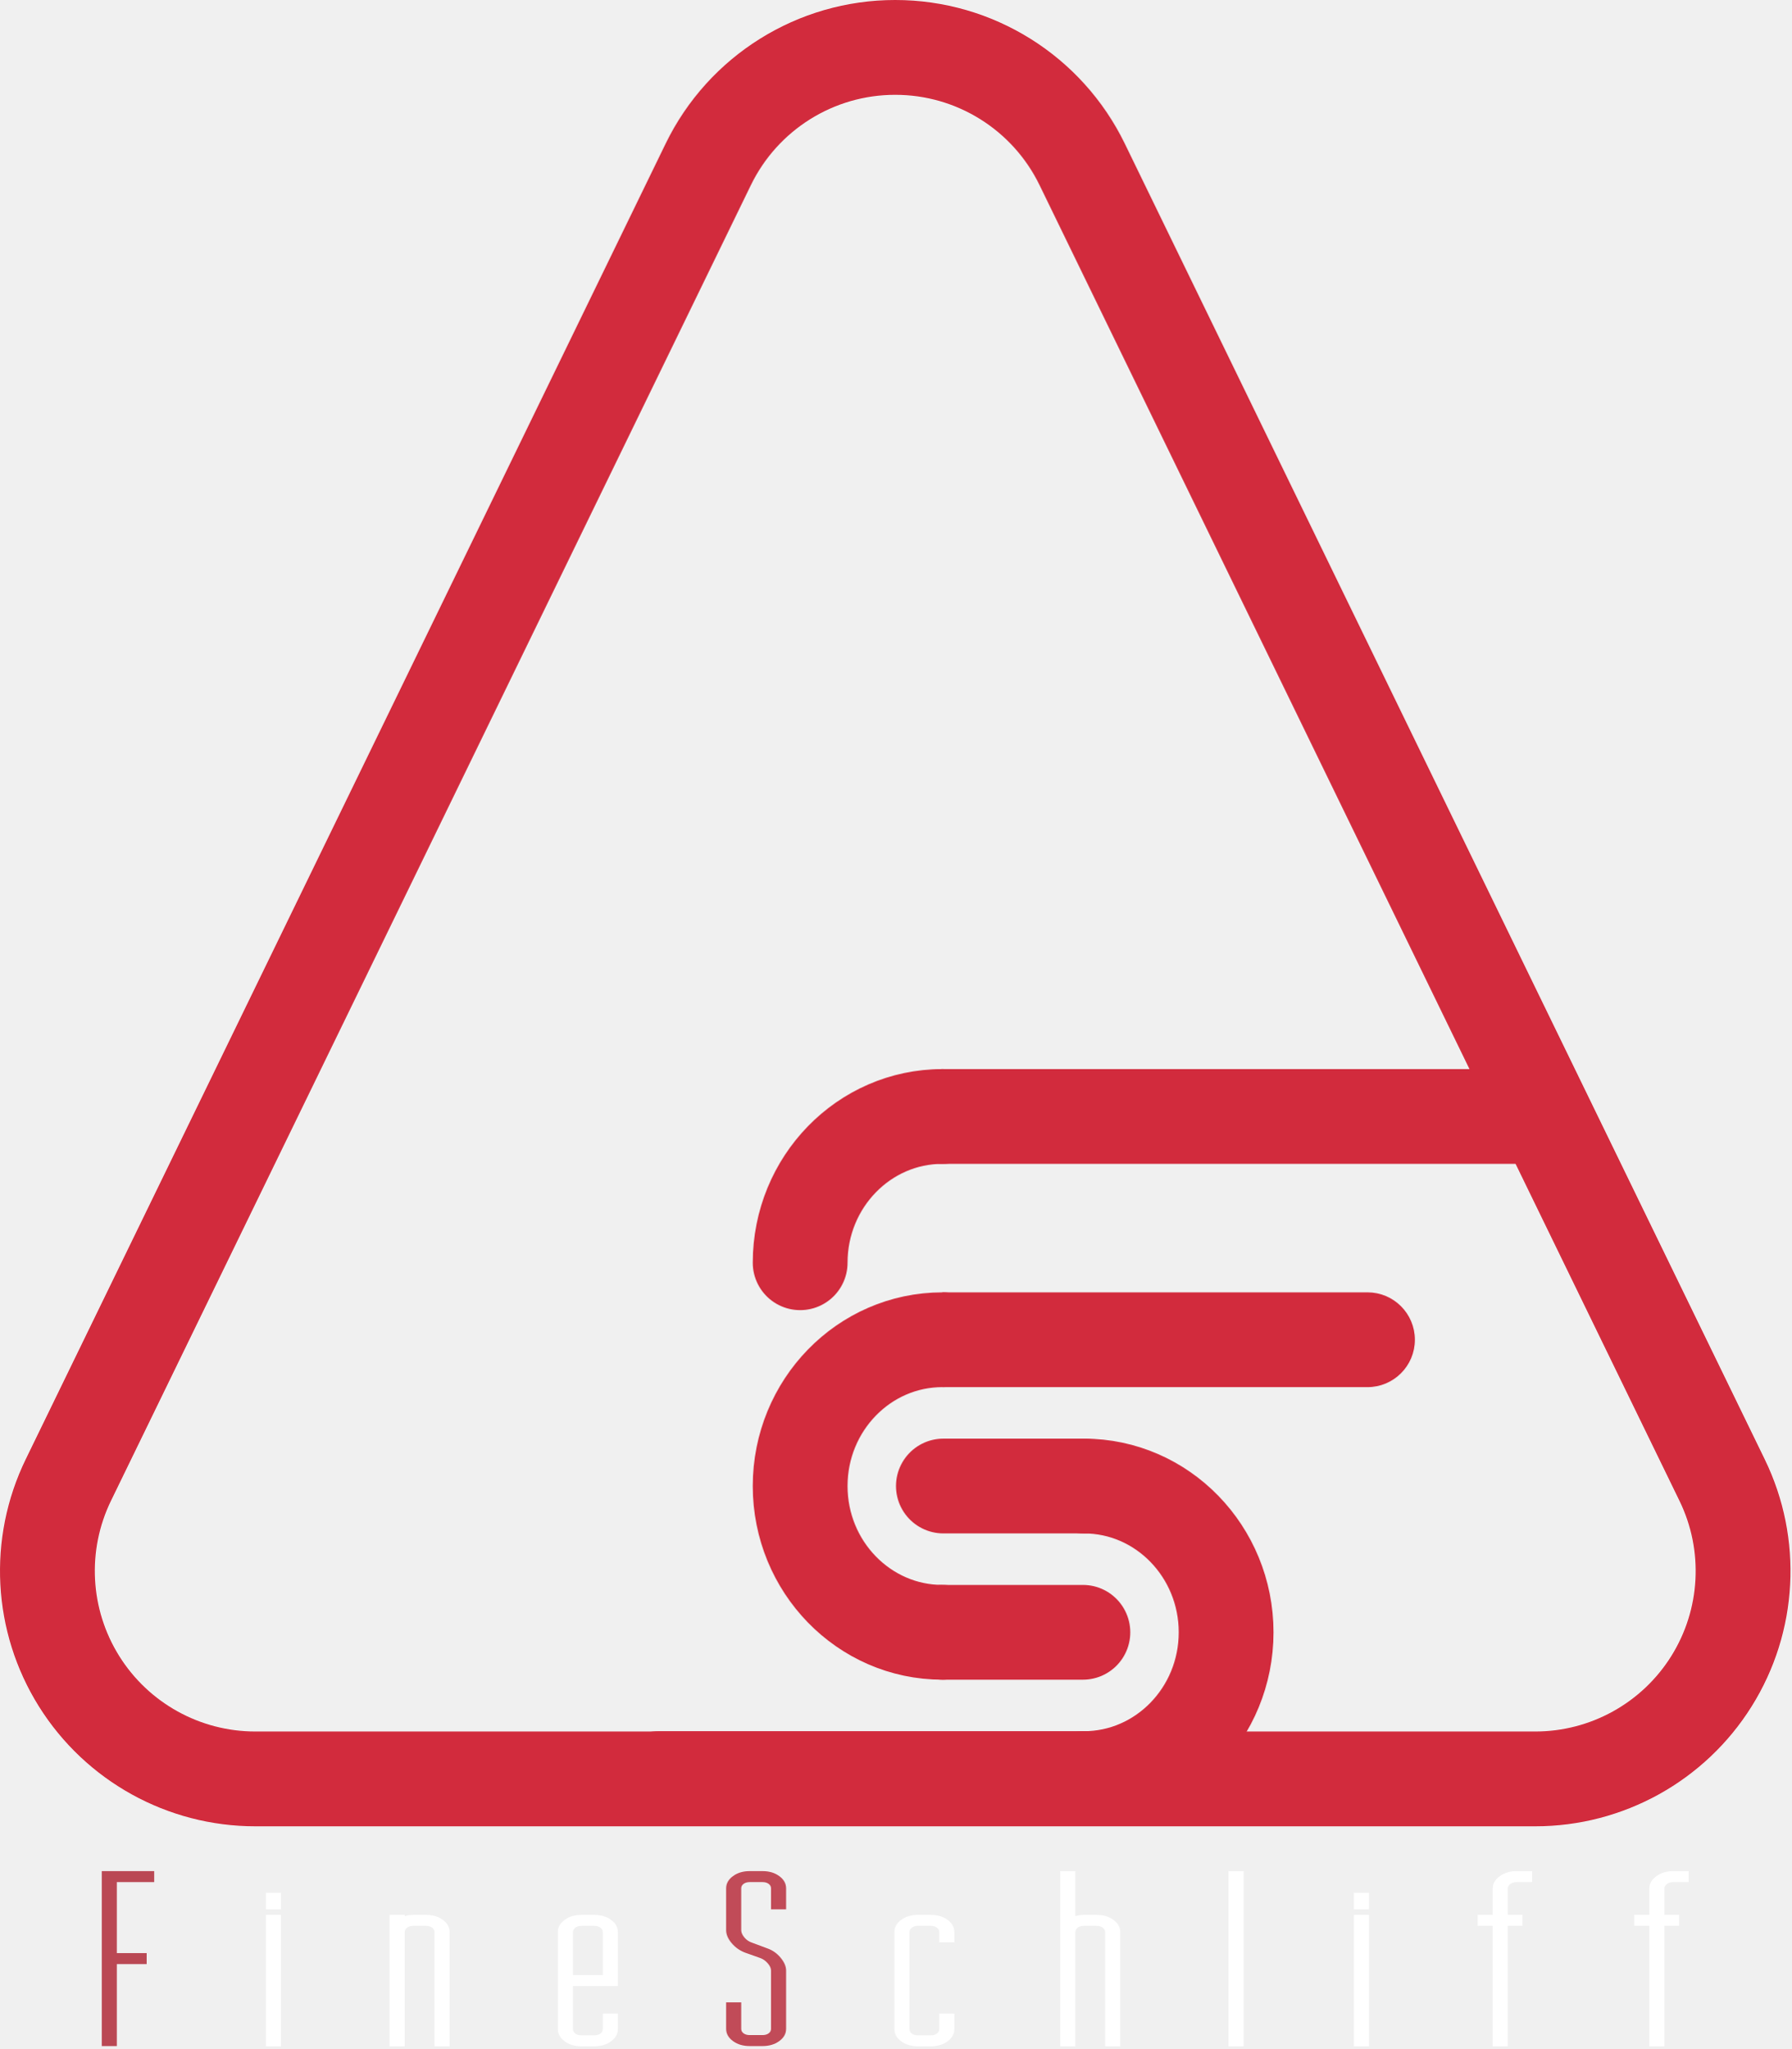
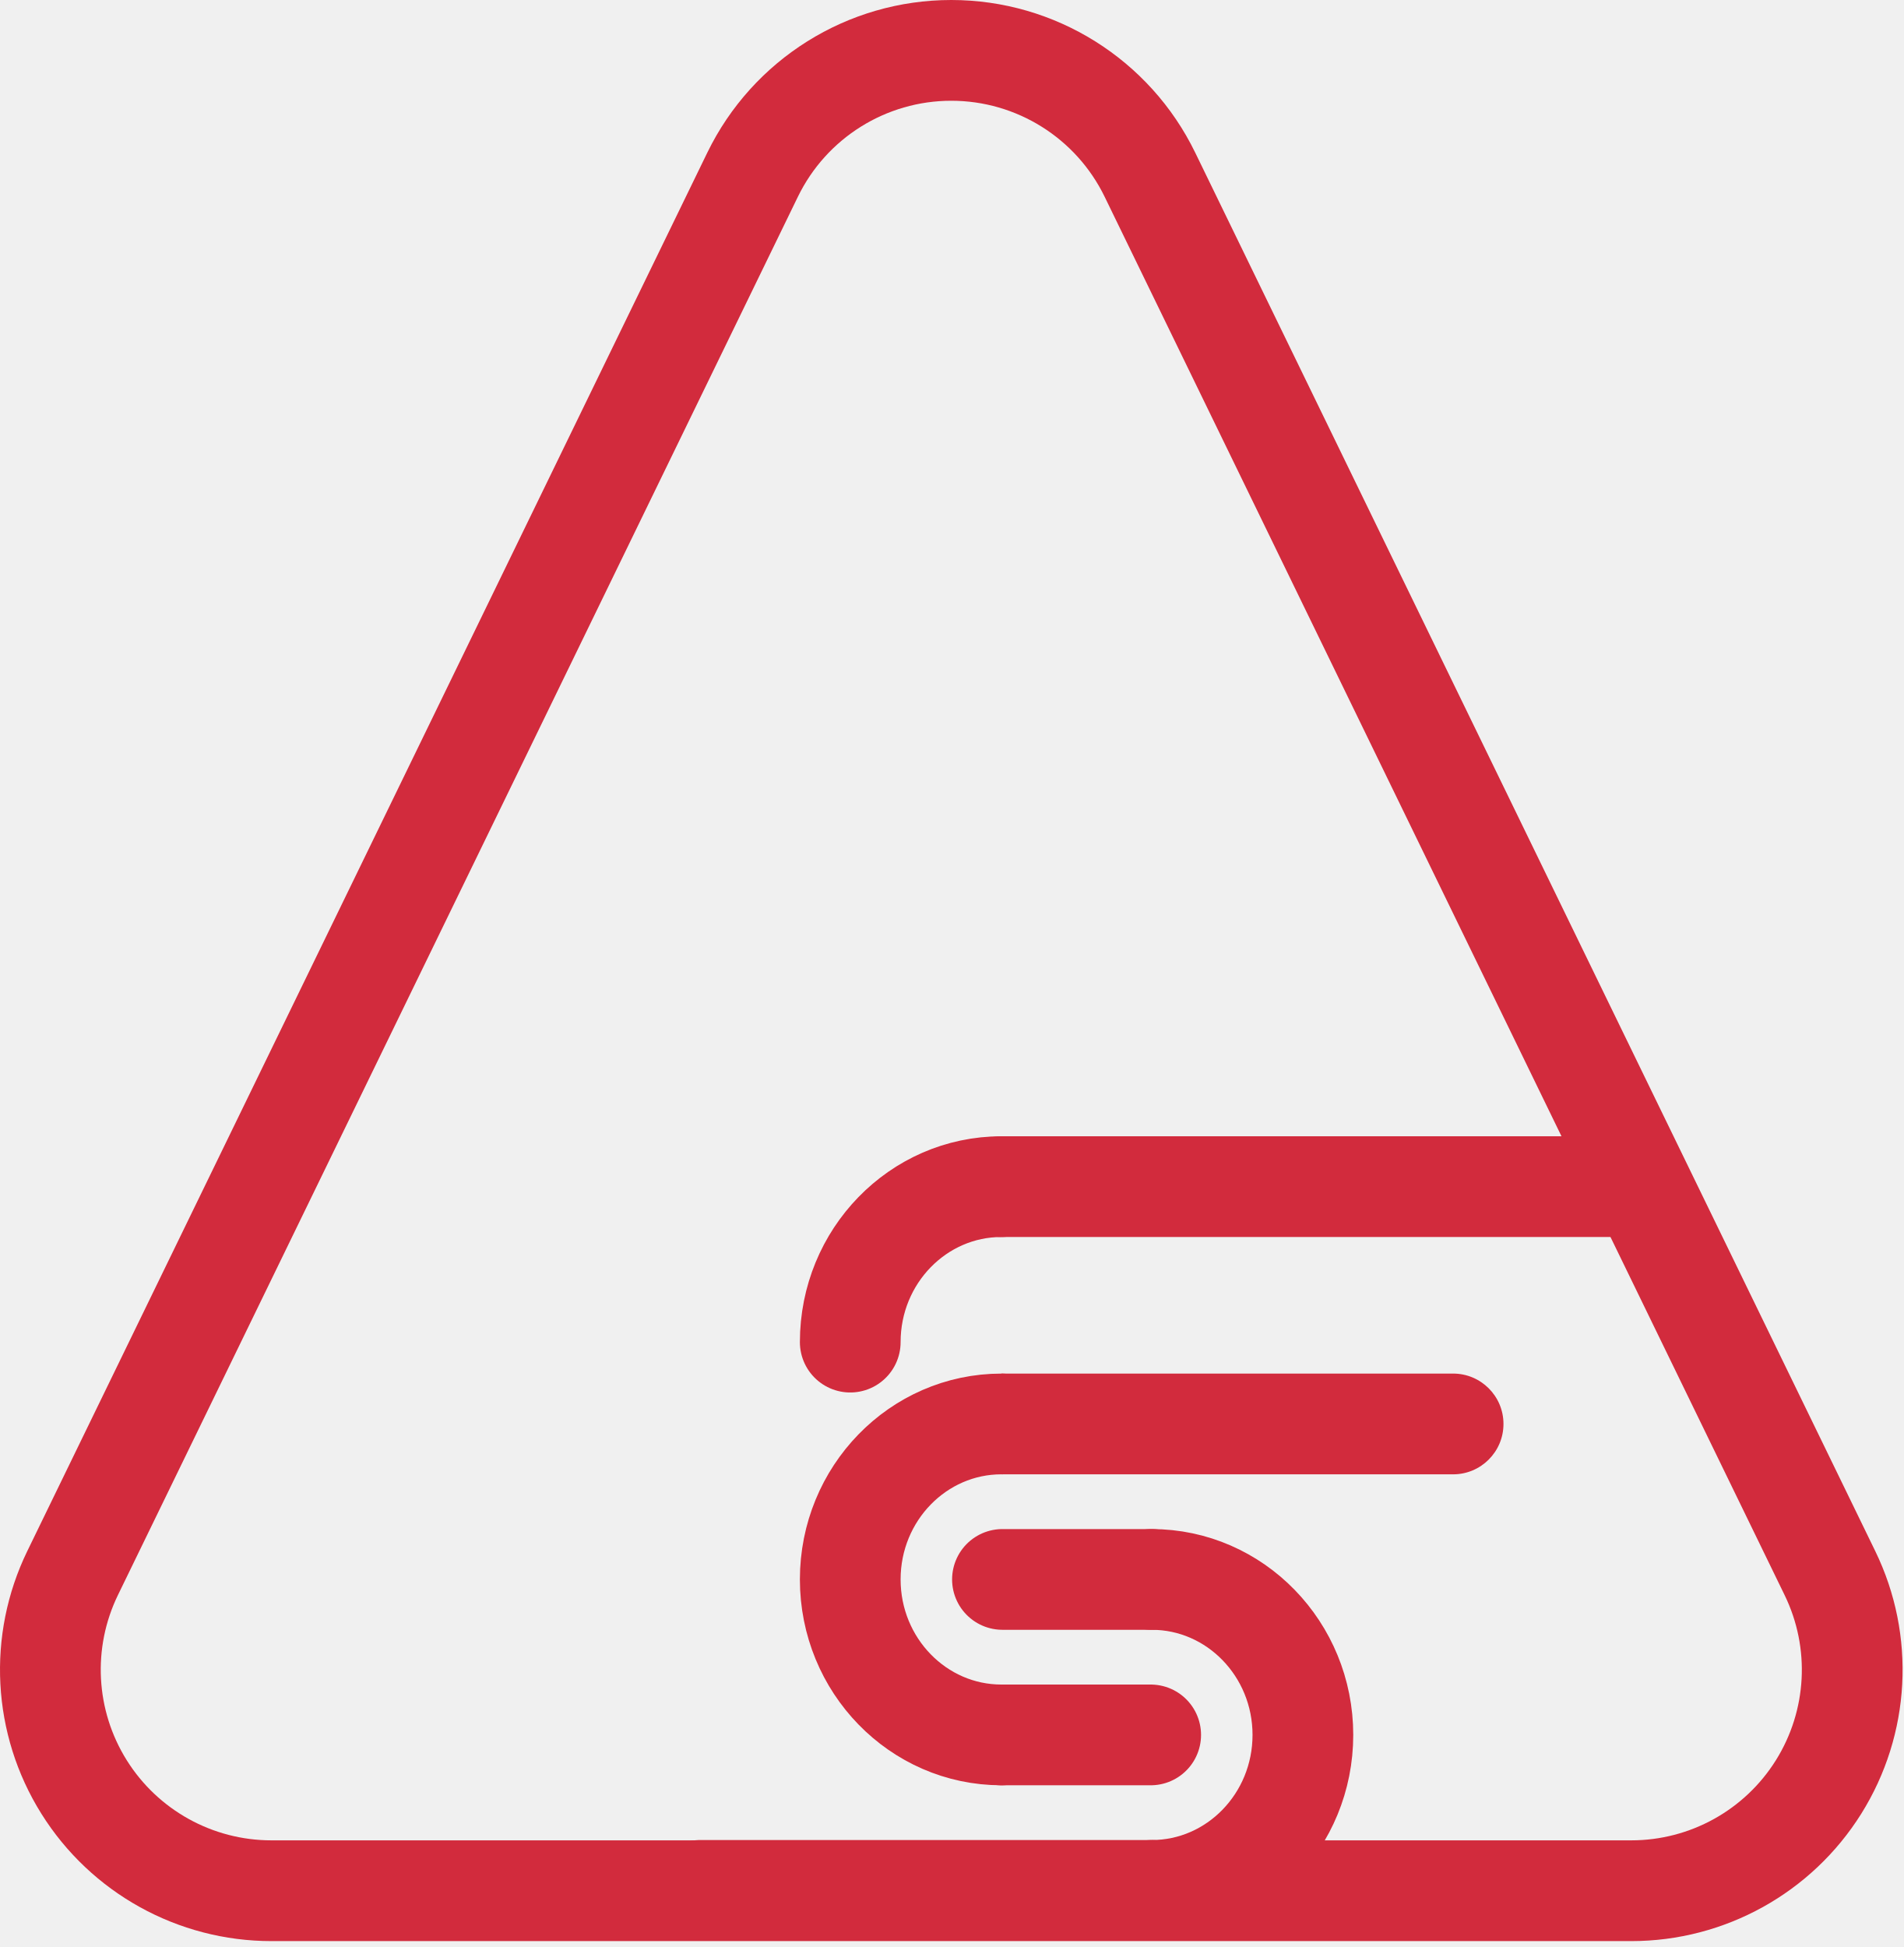
- <svg xmlns="http://www.w3.org/2000/svg" width="100%" height="100%" viewBox="0 0 265 303" version="1.1" xml:space="preserve" style="fill-rule:evenodd;clip-rule:evenodd;stroke-linecap:round;stroke-linejoin:round;stroke-miterlimit:1.5;">
-   <g id="Logo-2">
-     <g>
-       <path d="M17.283,278.432l0,10.503l4.411,-0l-0,1.627l-4.411,-0l0,12.13l-2.23,-0l-0,-25.887l7.756,-0l-0,1.627l-5.526,0Z" style="fill:#ba4854;fill-rule:nonzero;" />
-       <path d="M39.332,302.729l0,-19.452l2.231,-0l-0,19.452l-2.231,-0Zm0,-22.707l2.231,0l-0,2.441l-2.231,-0l0,-2.441Z" style="fill:#fff;fill-rule:nonzero;" />
-       <path d="M63.004,283.277c0.98,-0 1.808,0.246 2.484,0.739c0.676,0.493 1.014,1.097 1.014,1.812l-0,16.901l-2.231,-0l0,-16.901c0,-0.246 -0.118,-0.462 -0.355,-0.647c-0.236,-0.185 -0.541,-0.277 -0.912,-0.277l-1.876,-0c-0.372,-0 -0.676,0.092 -0.913,0.277c-0.236,0.185 -0.354,0.401 -0.354,0.647l-0,16.901l-2.231,-0l0,-19.452l2.231,-0l-0,0.184c0.439,-0.123 0.861,-0.184 1.267,-0.184l1.876,-0Z" style="fill:#fff;fill-rule:nonzero;" />
-       <path d="M84.749,293.816l-0,6.361c-0,0.271 0.118,0.493 0.355,0.666c0.236,0.172 0.54,0.258 0.912,0.258l1.876,0c0.372,0 0.676,-0.086 0.912,-0.258c0.237,-0.173 0.355,-0.395 0.355,-0.666l0,-2.293l2.231,0l-0,2.293c-0,0.715 -0.338,1.319 -1.014,1.812c-0.676,0.493 -1.504,0.74 -2.484,0.74l-1.876,-0c-0.98,-0 -1.808,-0.247 -2.484,-0.74c-0.676,-0.493 -1.014,-1.097 -1.014,-1.812l0,-14.349c0,-0.715 0.338,-1.319 1.014,-1.812c0.676,-0.493 1.504,-0.739 2.484,-0.739l1.876,-0c0.98,-0 1.808,0.246 2.484,0.739c0.676,0.493 1.014,1.097 1.014,1.812l-0,7.988l-6.641,0Zm-0,-1.627l4.41,0l0,-6.361c0,-0.246 -0.118,-0.462 -0.355,-0.647c-0.236,-0.185 -0.54,-0.277 -0.912,-0.277l-1.876,-0c-0.372,-0 -0.676,0.092 -0.912,0.277c-0.237,0.185 -0.355,0.401 -0.355,0.647l-0,6.361Z" style="fill:#fff;fill-rule:nonzero;" />
-       <path d="M114.047,282.463l0,-3.106c0,-0.272 -0.118,-0.493 -0.355,-0.666c-0.236,-0.173 -0.54,-0.259 -0.912,-0.259l-1.876,0c-0.372,0 -0.676,0.086 -0.912,0.259c-0.237,0.173 -0.355,0.394 -0.355,0.666l-0,6.175c-0,0.346 0.152,0.703 0.456,1.073c0.304,0.37 0.676,0.629 1.115,0.776l2.282,0.851c0.777,0.271 1.436,0.733 1.977,1.387c0.54,0.653 0.811,1.288 0.811,1.904l-0,8.617c-0,0.715 -0.338,1.319 -1.014,1.812c-0.676,0.493 -1.504,0.74 -2.484,0.74l-1.876,-0c-0.98,-0 -1.808,-0.247 -2.484,-0.74c-0.676,-0.493 -1.014,-1.097 -1.014,-1.812l0,-3.92l2.231,-0l-0,3.92c-0,0.271 0.118,0.493 0.355,0.666c0.236,0.172 0.54,0.258 0.912,0.258l1.876,0c0.372,0 0.676,-0.086 0.912,-0.258c0.237,-0.173 0.355,-0.395 0.355,-0.666l0,-8.617c0,-0.345 -0.16,-0.702 -0.481,-1.072c-0.321,-0.37 -0.685,-0.629 -1.09,-0.777l-2.282,-0.813c-0.777,-0.296 -1.436,-0.765 -1.977,-1.406c-0.54,-0.641 -0.811,-1.282 -0.811,-1.923l0,-6.175c0,-0.715 0.338,-1.319 1.014,-1.812c0.676,-0.494 1.504,-0.74 2.484,-0.74l1.876,-0c0.98,-0 1.808,0.246 2.484,0.74c0.676,0.493 1.014,1.097 1.014,1.812l-0,3.106l-2.231,-0Z" style="fill:#c14b58;fill-rule:nonzero;" />
-       <path d="M141.166,297.884l-0,2.293c-0,0.715 -0.338,1.319 -1.014,1.812c-0.676,0.493 -1.504,0.74 -2.484,0.74l-1.876,-0c-0.98,-0 -1.808,-0.247 -2.484,-0.74c-0.676,-0.493 -1.014,-1.097 -1.014,-1.812l0,-14.349c0,-0.715 0.338,-1.319 1.014,-1.812c0.676,-0.493 1.504,-0.739 2.484,-0.739l1.876,-0c0.98,-0 1.808,0.246 2.484,0.739c0.676,0.493 1.014,1.097 1.014,1.812l-0,1.516l-2.231,0l0,-1.516c0,-0.246 -0.118,-0.462 -0.355,-0.647c-0.236,-0.185 -0.54,-0.277 -0.912,-0.277l-1.876,-0c-0.372,-0 -0.676,0.092 -0.912,0.277c-0.237,0.185 -0.355,0.401 -0.355,0.647l-0,14.349c-0,0.271 0.118,0.493 0.355,0.666c0.236,0.172 0.54,0.258 0.912,0.258l1.876,0c0.372,0 0.676,-0.086 0.912,-0.258c0.237,-0.173 0.355,-0.395 0.355,-0.666l0,-2.293l2.231,0Z" style="fill:#fff;fill-rule:nonzero;" />
-       <path d="M162.201,283.277c0.98,-0 1.808,0.246 2.484,0.739c0.676,0.493 1.014,1.097 1.014,1.812l0,16.901l-2.23,-0l-0,-16.901c-0,-0.246 -0.119,-0.462 -0.355,-0.647c-0.237,-0.185 -0.541,-0.277 -0.913,-0.277l-1.876,-0c-0.371,-0 -0.675,0.092 -0.912,0.277c-0.237,0.185 -0.355,0.401 -0.355,0.647l0,16.901l-2.231,-0l0,-25.924l2.231,-0l0,6.656c0.439,-0.123 0.862,-0.184 1.267,-0.184l1.876,-0Z" style="fill:#fff;fill-rule:nonzero;" />
-       <rect x="181.716" y="276.805" width="2.231" height="25.924" style="fill:#fff;fill-rule:nonzero;" />
-       <path d="M200.267,302.729l-0,-19.452l2.23,-0l0,19.452l-2.23,-0Zm-0,-22.707l2.23,0l0,2.441l-2.23,-0l-0,-2.441Z" style="fill:#fff;fill-rule:nonzero;" />
-       <path d="M224.344,278.432c-0.372,0 -0.685,0.093 -0.938,0.277c-0.254,0.185 -0.38,0.413 -0.38,0.685l-0,3.883l2.18,-0l-0,1.627l-2.18,-0l-0,17.825l-2.231,-0l0,-17.825l-2.23,-0l-0,-1.627l2.23,-0l0,-3.883c0,-0.715 0.347,-1.326 1.039,-1.831c0.693,-0.505 1.53,-0.758 2.51,-0.758l2.281,-0l0,1.627l-2.281,0Z" style="fill:#fff;fill-rule:nonzero;" />
-       <path d="M247.508,278.432c-0.372,0 -0.684,0.093 -0.938,0.277c-0.253,0.185 -0.38,0.413 -0.38,0.685l0,3.883l2.18,-0l0,1.627l-2.18,-0l0,17.825l-2.23,-0l-0,-17.825l-2.231,-0l-0,-1.627l2.231,-0l-0,-3.883c-0,-0.715 0.346,-1.326 1.039,-1.831c0.693,-0.505 1.529,-0.758 2.509,-0.758l2.281,-0l0,1.627l-2.281,0Z" style="fill:#fff;fill-rule:nonzero;" />
-     </g>
-     <g>
-       <path d="M139.404,241.48c-11.617,0 -21.049,-9.697 -21.049,-21.641c0,-11.944 9.432,-21.641 21.049,-21.641" style="fill:none;stroke:#d22b3d;stroke-width:14.02px;" />
-       <path d="M160.314,219.839c11.617,0 21.049,9.697 21.049,21.641c-0,11.945 -9.432,21.642 -21.049,21.642" style="fill:none;stroke:#d22b3d;stroke-width:14.02px;" />
-       <path d="M118.355,186.808c0,-11.944 9.432,-21.641 21.049,-21.641" style="fill:none;stroke:#d22b3d;stroke-width:14.02px;" />
-       <path d="M202.273,205.21l-62.869,0l-0,-14.024l62.869,-0c3.873,-0 7.012,3.139 7.012,7.012c0,3.873 -3.139,7.012 -7.012,7.012Z" style="fill:#d22b3d;" />
-       <path d="M160.314,263.122l-62.869,-0l62.869,-0Z" style="fill:none;stroke:#d22b3d;stroke-width:14.02px;" />
-       <path d="M139.404,165.167l86.41,-0l-86.41,-0Z" style="fill:none;stroke:#d22b3d;stroke-width:14.02px;" />
-       <path d="M139.404,241.48l20.772,0" style="fill:none;stroke:#d22b3d;stroke-width:14.02px;" />
-       <path d="M160.314,219.839l-20.772,0" style="fill:none;stroke:#d22b3d;stroke-width:14.02px;" />
-       <path d="M98.457,21.247c6.321,-12.997 19.507,-21.247 33.96,-21.247c14.453,0 27.638,8.25 33.959,21.247l94.663,194.655c5.692,11.703 4.956,25.512 -1.947,36.544c-6.902,11.032 -18.999,17.733 -32.012,17.733l-189.304,0c-13.018,0 -25.119,-6.703 -32.024,-17.739c-6.905,-11.037 -7.641,-24.851 -1.948,-36.558l94.653,-194.635Zm12.612,6.134l-94.653,194.634c-3.579,7.361 -3.117,16.047 1.225,22.986c4.341,6.939 11.95,11.154 20.135,11.154l189.304,-0c8.18,-0 15.784,-4.212 20.123,-11.147c4.339,-6.935 4.802,-15.616 1.224,-22.972l-94.663,-194.655c-3.973,-8.171 -12.262,-13.357 -21.347,-13.357c-9.086,0 -17.374,5.186 -21.348,13.357Z" style="fill:#d22b3d;" />
-     </g>
+ <svg xmlns="http://www.w3.org/2000/svg" width="100%" height="100%" viewBox="0 0 265 271" version="1.1" xml:space="preserve" style="fill-rule:evenodd;clip-rule:evenodd;stroke-linecap:round;stroke-linejoin:round;stroke-miterlimit:1.5;">
+   <g>
+     <path d="M139.404,241.48c-11.617,0 -21.049,-9.697 -21.049,-21.641c0,-11.944 9.432,-21.641 21.049,-21.641" style="fill:none;stroke:#d22b3d;stroke-width:14.02px;" />
+     <path d="M160.314,219.839c11.617,0 21.049,9.697 21.049,21.641c-0,11.945 -9.432,21.642 -21.049,21.642" style="fill:none;stroke:#d22b3d;stroke-width:14.02px;" />
+     <path d="M118.355,186.808c0,-11.944 9.432,-21.641 21.049,-21.641" style="fill:none;stroke:#d22b3d;stroke-width:14.02px;" />
+     <path d="M202.273,205.21l-62.869,0l-0,-14.024l62.869,-0c3.873,-0 7.012,3.139 7.012,7.012c0,3.873 -3.139,7.012 -7.012,7.012Z" style="fill:#d22b3d;" />
+     <path d="M160.314,263.122l-62.869,-0l62.869,-0Z" style="fill:none;stroke:#d22b3d;stroke-width:14.02px;" />
+     <path d="M139.404,165.167l86.41,-0l-86.41,-0Z" style="fill:none;stroke:#d22b3d;stroke-width:14.02px;" />
+     <path d="M139.404,241.48l20.772,0" style="fill:none;stroke:#d22b3d;stroke-width:14.02px;" />
+     <path d="M160.314,219.839l-20.772,0" style="fill:none;stroke:#d22b3d;stroke-width:14.02px;" />
+     <path d="M98.457,21.247c6.321,-12.997 19.507,-21.247 33.96,-21.247c14.453,0 27.638,8.25 33.959,21.247l94.663,194.655c5.692,11.703 4.956,25.512 -1.947,36.544c-6.902,11.032 -18.999,17.733 -32.012,17.733l-189.304,0c-13.018,0 -25.119,-6.703 -32.024,-17.739c-6.905,-11.037 -7.641,-24.851 -1.948,-36.558l94.653,-194.635Zm12.612,6.134l-94.653,194.634c-3.579,7.361 -3.117,16.047 1.225,22.986c4.341,6.939 11.95,11.154 20.135,11.154l189.304,-0c8.18,-0 15.784,-4.212 20.123,-11.147c4.339,-6.935 4.802,-15.616 1.224,-22.972l-94.663,-194.655c-3.973,-8.171 -12.262,-13.357 -21.347,-13.357c-9.086,0 -17.374,5.186 -21.348,13.357Z" style="fill:#d22b3d;" />
  </g>
</svg>
